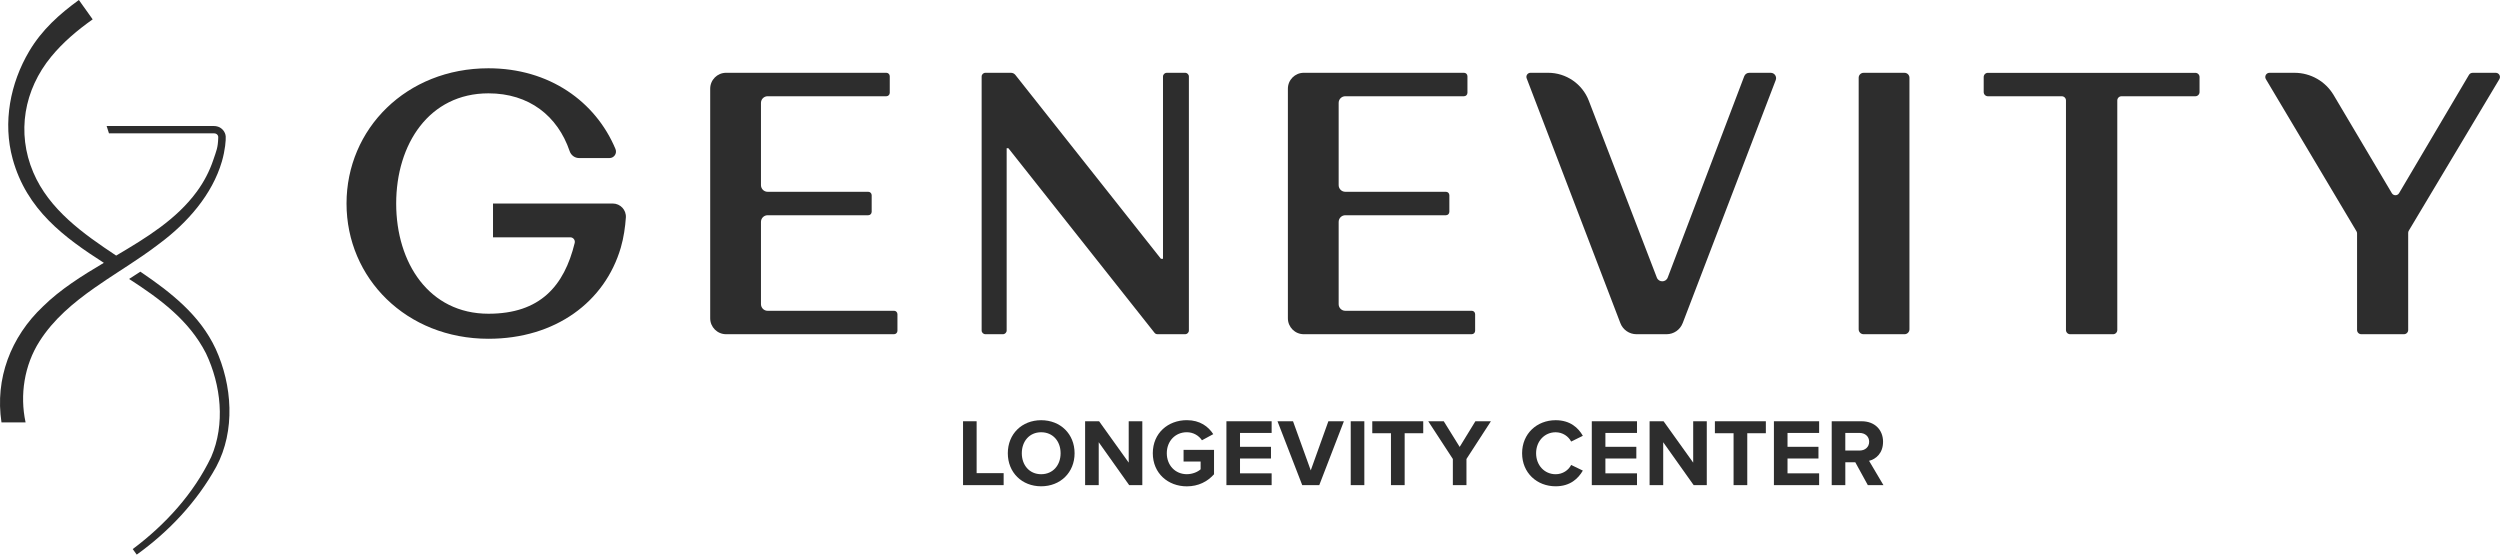
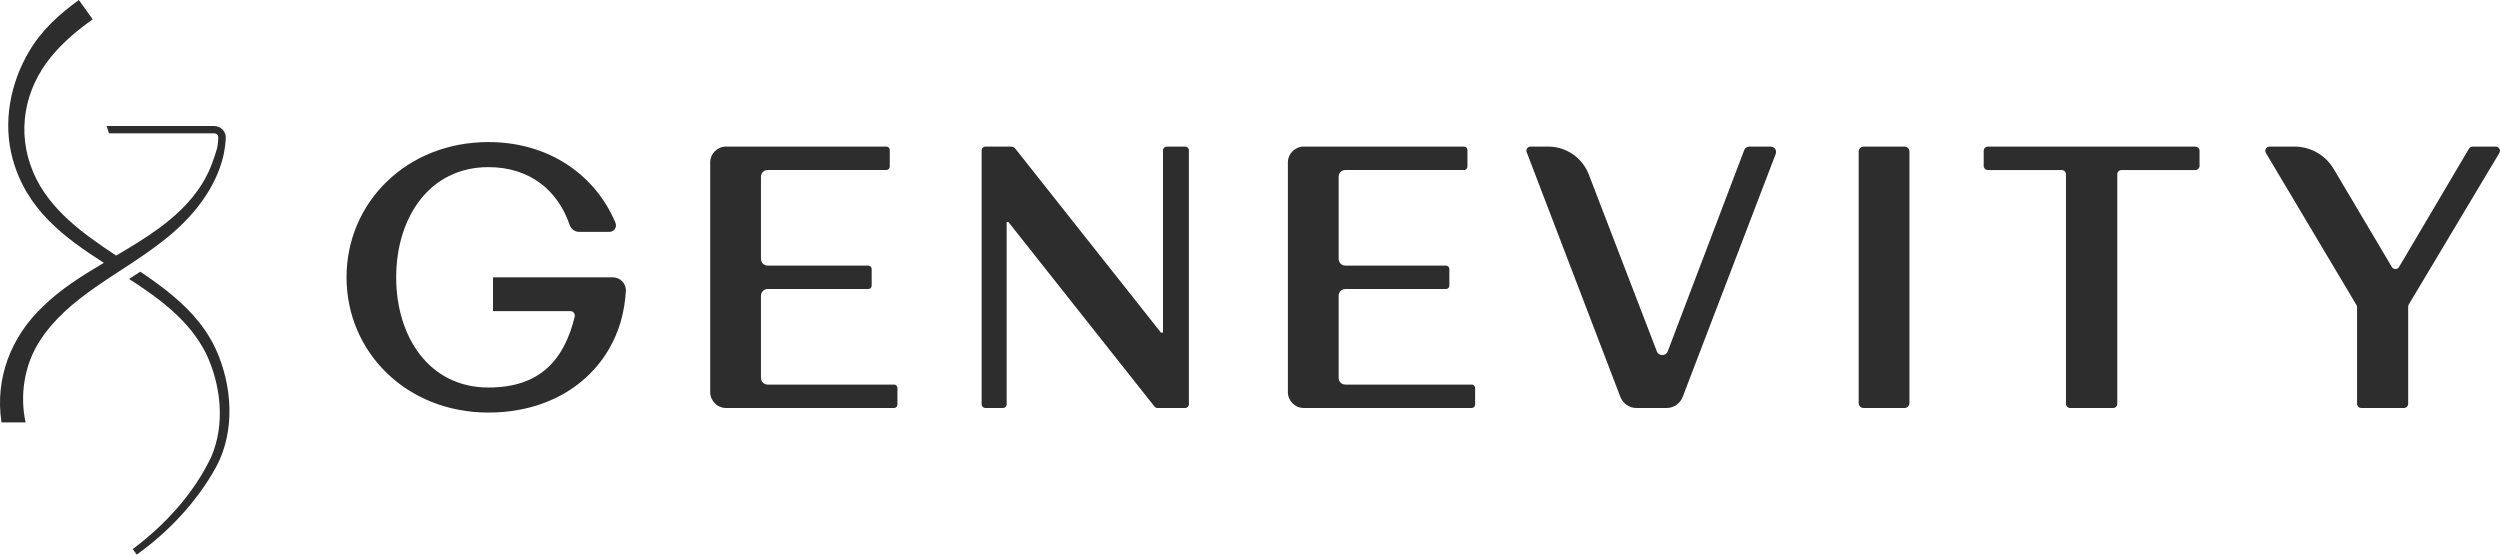
<svg xmlns="http://www.w3.org/2000/svg" width="2691" height="597" viewBox="0 0 2691 597" fill="none">
  <path d="M232.054 375.316C215.172 339.138 184.078 314.812 151.053 292.429L138.961 300.267L138.971 300.277C172.176 321.73 203.56 344.734 221.703 380.311C237.955 414.457 242.575 456.632 227.333 491.879C208.451 531.411 177.887 564.846 142.872 591.014L147.173 597C181.877 572.144 212.021 540.07 232.774 502.41C253.547 463.599 250.067 414.507 232.044 375.296L232.054 375.316Z" fill="#2D2D2D" />
  <path d="M153.423 275.391C159.794 271.006 166.025 266.531 172.046 261.876C201.53 239.923 228.413 209.611 238.855 173.763C242.425 161.47 243.195 150.569 242.965 146.895C242.645 142.06 239.075 137.785 234.674 136.344C231.784 135.233 227.873 135.773 224.973 135.643H114.788L117.288 143.541H224.973C226.433 143.621 231.144 143.321 232.114 143.782C234.064 144.422 235.144 146.244 234.914 148.126C234.564 159.248 233.054 161.861 229.544 172.302C225.483 184.405 219.462 195.837 211.891 206.198C189.968 236.139 157.724 255.83 125.039 275.11H125.029C89.815 251.726 52.84 225.698 35.767 185.406C17.665 142.721 25.886 96.572 55.12 60.994C67.902 45.438 83.294 32.484 99.756 20.832L84.894 0C64.181 15.056 45.259 31.834 31.457 55.098C10.964 89.675 2.863 131.869 13.624 171.03C28.686 225.918 69.232 255.61 111.778 282.908C88.195 296.893 65.071 311.338 46.169 329.958C11.564 362.683 -5.528 407.66 1.593 454.65H27.536C21.145 425.189 26.196 393.055 42.488 367.468C57.54 343.733 78.943 325.814 102.046 309.627C110.297 303.831 118.759 298.275 127.23 292.739H127.24C131.35 290.056 135.461 287.373 139.551 284.69C144.212 281.607 148.873 278.514 153.443 275.361L153.423 275.391Z" fill="#2D2D2D" />
-   <path d="M1051.24 453.446H1036.61V522.197H1080.32V509.299H1051.24V453.446Z" fill="#2D2D2D" />
-   <path d="M1120.69 452.308C1099.96 452.308 1084.81 467.153 1084.81 487.877C1084.81 508.601 1099.98 523.447 1120.69 523.447C1141.41 523.447 1156.68 508.601 1156.68 487.877C1156.68 467.153 1141.52 452.308 1120.69 452.308ZM1120.69 510.439C1108.01 510.439 1099.87 500.646 1099.87 487.859C1099.87 475.071 1108.01 465.279 1120.69 465.279C1133.37 465.279 1141.63 474.961 1141.63 487.859C1141.63 500.756 1133.37 510.439 1120.69 510.439Z" fill="#2D2D2D" />
-   <path d="M1214.94 497.963L1183.07 453.446H1168.01V522.197H1182.66V476.008L1215.45 522.197H1229.59V453.446H1214.94V497.963Z" fill="#2D2D2D" />
-   <path d="M1273.99 496.823H1292.35V505.164C1289.35 507.847 1283.78 510.419 1277.5 510.419C1265.02 510.419 1255.94 500.829 1255.94 487.839C1255.94 474.85 1265.02 465.259 1277.5 465.259C1284.72 465.259 1290.58 469.081 1293.78 473.913L1305.95 467.317C1300.69 459.178 1291.72 452.27 1277.5 452.27C1257.39 452.27 1240.88 466.086 1240.88 487.839C1240.88 509.592 1257.39 523.5 1277.5 523.5C1289.98 523.5 1299.78 518.338 1306.78 510.511V484.22H1273.99V496.787V496.823Z" fill="#2D2D2D" />
-   <path d="M1320.12 522.197H1368.79V509.501H1334.75V493.535H1368.08V480.95H1334.75V466.013H1368.79V453.446H1320.12V522.197Z" fill="#2D2D2D" />
-   <path d="M1410.89 506.323L1391.81 453.446H1375.1L1401.72 522.197H1420.06L1446.57 453.446H1429.86L1410.89 506.323Z" fill="#2D2D2D" />
-   <path d="M1468.57 453.446H1453.92V522.197H1468.57V453.446Z" fill="#2D2D2D" />
-   <path d="M1477.12 466.326H1497.23V522.197H1511.97V466.326H1531.97V453.446H1477.12V466.326Z" fill="#2D2D2D" />
-   <path d="M1571.19 481.059L1554.06 453.445H1537.37L1563.85 494.049V522.196H1578.5V494.049L1604.81 453.445H1588.1L1571.19 481.059Z" fill="#2D2D2D" />
-   <path d="M1674.49 465.297C1682.12 465.297 1688.31 469.725 1691.2 475.292L1703.77 469.1C1698.92 460.539 1690.15 452.308 1674.49 452.308C1654.38 452.308 1638.39 466.73 1638.39 487.877C1638.39 509.024 1654.38 523.447 1674.49 523.447C1690.17 523.447 1698.83 515.105 1703.77 506.544L1691.2 500.462C1688.31 506.14 1682.12 510.457 1674.49 510.457C1662.52 510.457 1653.46 500.866 1653.46 487.877C1653.46 474.888 1662.54 465.297 1674.49 465.297Z" fill="#2D2D2D" />
-   <path d="M1713.4 522.197H1762.07V509.501H1728.05V493.535H1761.35V480.95H1728.05V466.013H1762.07V453.446H1713.4V522.197Z" fill="#2D2D2D" />
-   <path d="M1822.55 497.963L1790.68 453.446H1775.62V522.197H1790.27V476.008L1823.06 522.197H1837.18V453.446H1822.55V497.963Z" fill="#2D2D2D" />
-   <path d="M1845.91 466.326H1866.02V522.197H1880.76V466.326H1900.76V453.446H1845.91V466.326Z" fill="#2D2D2D" />
-   <path d="M1909.44 522.197H1958.11V509.501H1924.08V493.535H1957.39V480.95H1924.08V466.013H1958.11V453.446H1909.44V522.197Z" fill="#2D2D2D" />
-   <path d="M2026.93 475.604C2026.93 462.816 2018.16 453.446 2003.82 453.446H1971.65V522.197H1986.3V497.559H1997.02L2010.53 522.197H2027.33L2011.85 496.016C2019.28 494.27 2026.91 487.766 2026.91 475.604H2026.93ZM2001.65 484.974H1986.28V466.013H2001.65C2007.53 466.013 2011.96 469.724 2011.96 475.493C2011.96 481.262 2007.53 484.974 2001.65 484.974Z" fill="#2D2D2D" />
-   <path d="M962.33 334.537H826.255C822.303 334.537 819.105 331.34 819.105 327.39V238.834C819.105 234.884 822.303 231.687 826.255 231.687H934.593C936.615 231.687 938.27 230.052 938.27 228.012V210.117C938.27 208.096 936.634 206.443 934.593 206.443H826.255C822.303 206.443 819.105 203.246 819.105 199.296V110.74C819.105 106.79 822.303 103.593 826.255 103.593H954.059C956.081 103.593 957.735 101.958 957.735 99.919V82.024C957.735 80.003 956.099 78.349 954.059 78.349H781.57C772.122 78.349 764.458 86.01 764.458 95.454V342.639C764.458 352.083 772.122 359.744 781.57 359.744H962.33C964.352 359.744 966.007 358.109 966.007 356.069V338.174C966.007 336.154 964.371 334.5 962.33 334.5V334.537Z" fill="#2D2D2D" />
-   <path d="M1811.23 347.857L1911.41 86.176C1912.84 82.409 1910.06 78.368 1906.04 78.368H1882.88C1880.49 78.368 1878.34 79.837 1877.49 82.079L1795.13 298.765C1793.09 304.148 1785.48 304.149 1783.42 298.784L1710.19 108.407C1703.22 90.291 1685.81 78.349 1666.4 78.349H1647.42C1644.33 78.349 1642.2 81.436 1643.3 84.32L1744.17 347.839C1746.91 355.004 1753.81 359.744 1761.47 359.744H1793.91C1801.6 359.744 1808.47 355.004 1811.21 347.839L1811.23 347.857Z" fill="#2D2D2D" />
-   <path d="M2050.03 78.38H2005.97C2003.05 78.38 2000.68 80.749 2000.68 83.671V354.465C2000.68 357.387 2003.05 359.756 2005.97 359.756H2050.03C2052.96 359.756 2055.33 357.387 2055.33 354.465V83.671C2055.33 80.749 2052.96 78.38 2050.03 78.38Z" fill="#2D2D2D" />
-   <path d="M2139.79 103.61H2219.29C2221.79 103.61 2223.81 105.631 2223.81 108.129V355.241C2223.81 357.74 2225.83 359.761 2228.33 359.761H2274.52C2277.02 359.761 2279.05 357.74 2279.05 355.241V108.129C2279.05 105.631 2281.07 103.61 2283.57 103.61H2363.07C2365.57 103.61 2367.59 101.589 2367.59 99.09V82.922C2367.59 80.424 2365.57 78.402 2363.07 78.402H2139.77C2137.27 78.402 2135.25 80.424 2135.25 82.922V99.09C2135.25 101.589 2137.27 103.61 2139.77 103.61H2139.79Z" fill="#2D2D2D" />
-   <path d="M2686.41 78.382H2661.49C2659.89 78.382 2658.4 79.228 2657.59 80.606L2582.36 207.928C2580.61 210.886 2576.33 210.886 2574.57 207.928L2511.96 102.377C2503.14 87.495 2487.11 78.364 2469.79 78.364H2442.88C2439.37 78.364 2437.2 82.186 2438.99 85.199L2536.5 248.917C2536.92 249.615 2537.14 250.424 2537.14 251.232V355.221C2537.14 357.72 2539.16 359.741 2541.66 359.741H2587.65C2590.15 359.741 2592.17 357.72 2592.17 355.221V250.607C2592.17 249.799 2592.4 248.991 2592.82 248.293L2690.31 85.217C2692.11 82.204 2689.94 78.364 2686.43 78.364L2686.41 78.382Z" fill="#2D2D2D" />
-   <path d="M1275.67 78.382H1255.88C1253.65 78.382 1251.85 80.183 1251.85 82.406V278.607H1249.65L1092.95 80.661C1091.81 79.209 1090.06 78.364 1088.22 78.364H1060.67C1058.45 78.364 1056.64 80.165 1056.64 82.388V355.717C1056.64 357.94 1058.45 359.741 1060.67 359.741H1079.55C1081.77 359.741 1083.57 357.94 1083.57 355.717V159.516H1085.41L1242.72 358.216C1243.49 359.189 1244.65 359.741 1245.88 359.741H1275.69C1277.92 359.741 1279.72 357.94 1279.72 355.717V82.388C1279.72 80.165 1277.92 78.364 1275.69 78.364L1275.67 78.382Z" fill="#2D2D2D" />
-   <path d="M668.256 266.468C651.18 324.874 597.948 364.651 525.766 364.651C437.371 364.651 373 299.465 373 219.085C373 138.704 437.389 73.5 525.766 73.5C591.203 73.5 641.034 109.216 662.503 160.402C664.433 165.032 661.069 170.14 656.051 170.14H623.37C618.719 170.14 614.675 167.127 613.186 162.736C600.283 124.796 569.55 100.471 525.784 100.471C462.02 100.471 426.452 155.019 426.452 219.103C426.452 283.187 462.02 337.698 525.784 337.698C581.35 337.698 607.286 307.898 618.609 261.507C619.362 258.439 617.046 255.444 613.866 255.444H530.673V219.066H659.544C667.742 219.066 674.249 225.993 673.679 234.168C672.999 244.2 671.344 255.885 668.256 266.449V266.468Z" fill="#2D2D2D" />
-   <path d="M1584.16 334.537H1448.08C1444.13 334.537 1440.93 331.34 1440.93 327.39V238.834C1440.93 234.884 1444.13 231.687 1448.08 231.687H1556.42C1558.44 231.687 1560.09 230.052 1560.09 228.012V210.117C1560.09 208.096 1558.46 206.443 1556.42 206.443H1448.08C1444.13 206.443 1440.93 203.246 1440.93 199.296V110.74C1440.93 106.79 1444.13 103.593 1448.08 103.593H1575.88C1577.91 103.593 1579.56 101.958 1579.56 99.919V82.024C1579.56 80.003 1577.92 78.349 1575.88 78.349H1403.4C1393.95 78.349 1386.28 86.01 1386.28 95.454V342.639C1386.28 352.083 1393.95 359.744 1403.4 359.744H1584.16C1586.18 359.744 1587.83 358.109 1587.83 356.069V338.174C1587.83 336.154 1586.2 334.5 1584.16 334.5V334.537Z" fill="#2D2D2D" />
+   <path d="M962.33 413.961H826.255C822.303 413.961 819.105 410.764 819.105 406.814V318.258C819.105 314.308 822.303 311.111 826.255 311.111H934.593C936.615 311.111 938.27 309.476 938.27 307.437V289.542C938.27 287.521 936.634 285.867 934.593 285.867H826.255C822.303 285.867 819.105 282.67 819.105 278.72V190.164C819.105 186.214 822.303 183.017 826.255 183.017H954.059C956.081 183.017 957.735 181.382 957.735 179.343V161.448C957.735 159.427 956.099 157.773 954.059 157.773H781.57C772.122 157.773 764.458 165.435 764.458 174.878V422.063C764.458 431.507 772.122 439.168 781.57 439.168H962.33C964.352 439.168 966.007 437.533 966.007 435.494V417.599C966.007 415.578 964.371 413.924 962.33 413.924V413.961Z" fill="#2D2D2D" />
+   <path d="M1811.23 427.281L1911.41 165.6C1912.84 161.834 1910.06 157.792 1906.04 157.792H1882.88C1880.49 157.792 1878.34 159.261 1877.49 161.503L1795.13 378.19C1793.09 383.573 1785.48 383.573 1783.42 378.208L1710.19 187.831C1703.22 169.716 1685.81 157.773 1666.4 157.773H1647.42C1644.33 157.773 1642.2 160.86 1643.3 163.745L1744.17 427.263C1746.91 434.428 1753.81 439.168 1761.47 439.168H1793.91C1801.6 439.168 1808.47 434.428 1811.21 427.263L1811.23 427.281Z" fill="#2D2D2D" />
+   <path d="M2050.03 157.805H2005.97C2003.05 157.805 2000.68 160.174 2000.68 163.096V433.89C2000.68 436.812 2003.05 439.181 2005.97 439.181H2050.03C2052.96 439.181 2055.33 436.812 2055.33 433.89V163.096C2055.33 160.174 2052.96 157.805 2050.03 157.805Z" fill="#2D2D2D" />
+   <path d="M2139.79 183.035H2219.29C2221.79 183.035 2223.81 185.055 2223.81 187.554V434.666C2223.81 437.164 2225.83 439.185 2228.33 439.185H2274.52C2277.02 439.185 2279.05 437.164 2279.05 434.666V187.554C2279.05 185.055 2281.07 183.035 2283.57 183.035H2363.07C2365.57 183.035 2367.59 181.013 2367.59 178.515V162.347C2367.59 159.848 2365.57 157.827 2363.07 157.827H2139.77C2137.27 157.827 2135.25 159.848 2135.25 162.347V178.515C2135.25 181.013 2137.27 183.035 2139.77 183.035H2139.79Z" fill="#2D2D2D" />
+   <path d="M2686.41 157.807H2661.49C2659.89 157.807 2658.4 158.653 2657.59 160.03L2582.36 287.353C2580.61 290.311 2576.33 290.311 2574.57 287.353L2511.96 181.802C2503.14 166.92 2487.11 157.789 2469.79 157.789H2442.88C2439.37 157.789 2437.2 161.611 2438.99 164.624L2536.5 328.342C2536.92 329.04 2537.14 329.848 2537.14 330.657V434.646C2537.14 437.144 2539.16 439.165 2541.66 439.165H2587.65C2590.15 439.165 2592.17 437.144 2592.17 434.646V330.032C2592.17 329.224 2592.4 328.415 2592.82 327.717L2690.31 164.642C2692.11 161.629 2689.94 157.789 2686.43 157.789L2686.41 157.807Z" fill="#2D2D2D" />
+   <path d="M1275.67 157.807H1255.88C1253.65 157.807 1251.85 159.608 1251.85 161.831V358.032H1249.65L1092.95 160.086C1091.81 158.634 1090.06 157.789 1088.22 157.789H1060.67C1058.45 157.789 1056.64 159.589 1056.64 161.813V435.142C1056.64 437.365 1058.45 439.165 1060.67 439.165H1079.55C1081.77 439.165 1083.57 437.365 1083.57 435.142V238.941H1085.41L1242.72 437.641C1243.49 438.614 1244.65 439.165 1245.88 439.165H1275.69C1277.92 439.165 1279.72 437.365 1279.72 435.142V161.813C1279.72 159.589 1277.92 157.789 1275.69 157.789L1275.67 157.807Z" fill="#2D2D2D" />
+   <path d="M668.256 345.892C651.18 404.299 597.948 444.076 525.766 444.076C437.371 444.076 373 378.89 373 298.509C373 218.129 437.389 152.925 525.766 152.925C591.203 152.925 641.034 188.641 662.503 239.827C664.433 244.457 661.069 249.565 656.051 249.565H623.37C618.719 249.565 614.675 246.552 613.186 242.161C600.283 204.221 569.55 179.896 525.784 179.896C462.02 179.896 426.452 234.444 426.452 298.528C426.452 362.611 462.02 417.123 525.784 417.123C581.35 417.123 607.286 387.323 618.609 340.932C619.362 337.863 617.046 334.869 613.866 334.869H530.673V298.491H659.544C667.742 298.491 674.249 305.417 673.679 313.593C672.999 323.625 671.344 335.31 668.256 345.874V345.892Z" fill="#2D2D2D" />
+   <path d="M1584.16 413.962H1448.08C1444.13 413.962 1440.93 410.765 1440.93 406.815V318.259C1440.93 314.309 1444.13 311.112 1448.08 311.112H1556.42C1558.44 311.112 1560.09 309.477 1560.09 307.438V289.543C1560.09 287.522 1558.46 285.868 1556.42 285.868H1448.08C1444.13 285.868 1440.93 282.671 1440.93 278.721V190.165C1440.93 186.215 1444.13 183.018 1448.08 183.018H1575.88C1577.91 183.018 1579.56 181.383 1579.56 179.344V161.449C1579.56 159.428 1577.92 157.774 1575.88 157.774H1403.4C1393.95 157.774 1386.28 165.436 1386.28 174.879V422.064C1386.28 431.508 1393.95 439.169 1403.4 439.169H1584.16C1586.18 439.169 1587.83 437.534 1587.83 435.495V417.6C1587.83 415.579 1586.2 413.925 1584.16 413.925V413.962Z" fill="#2D2D2D" />
</svg>
